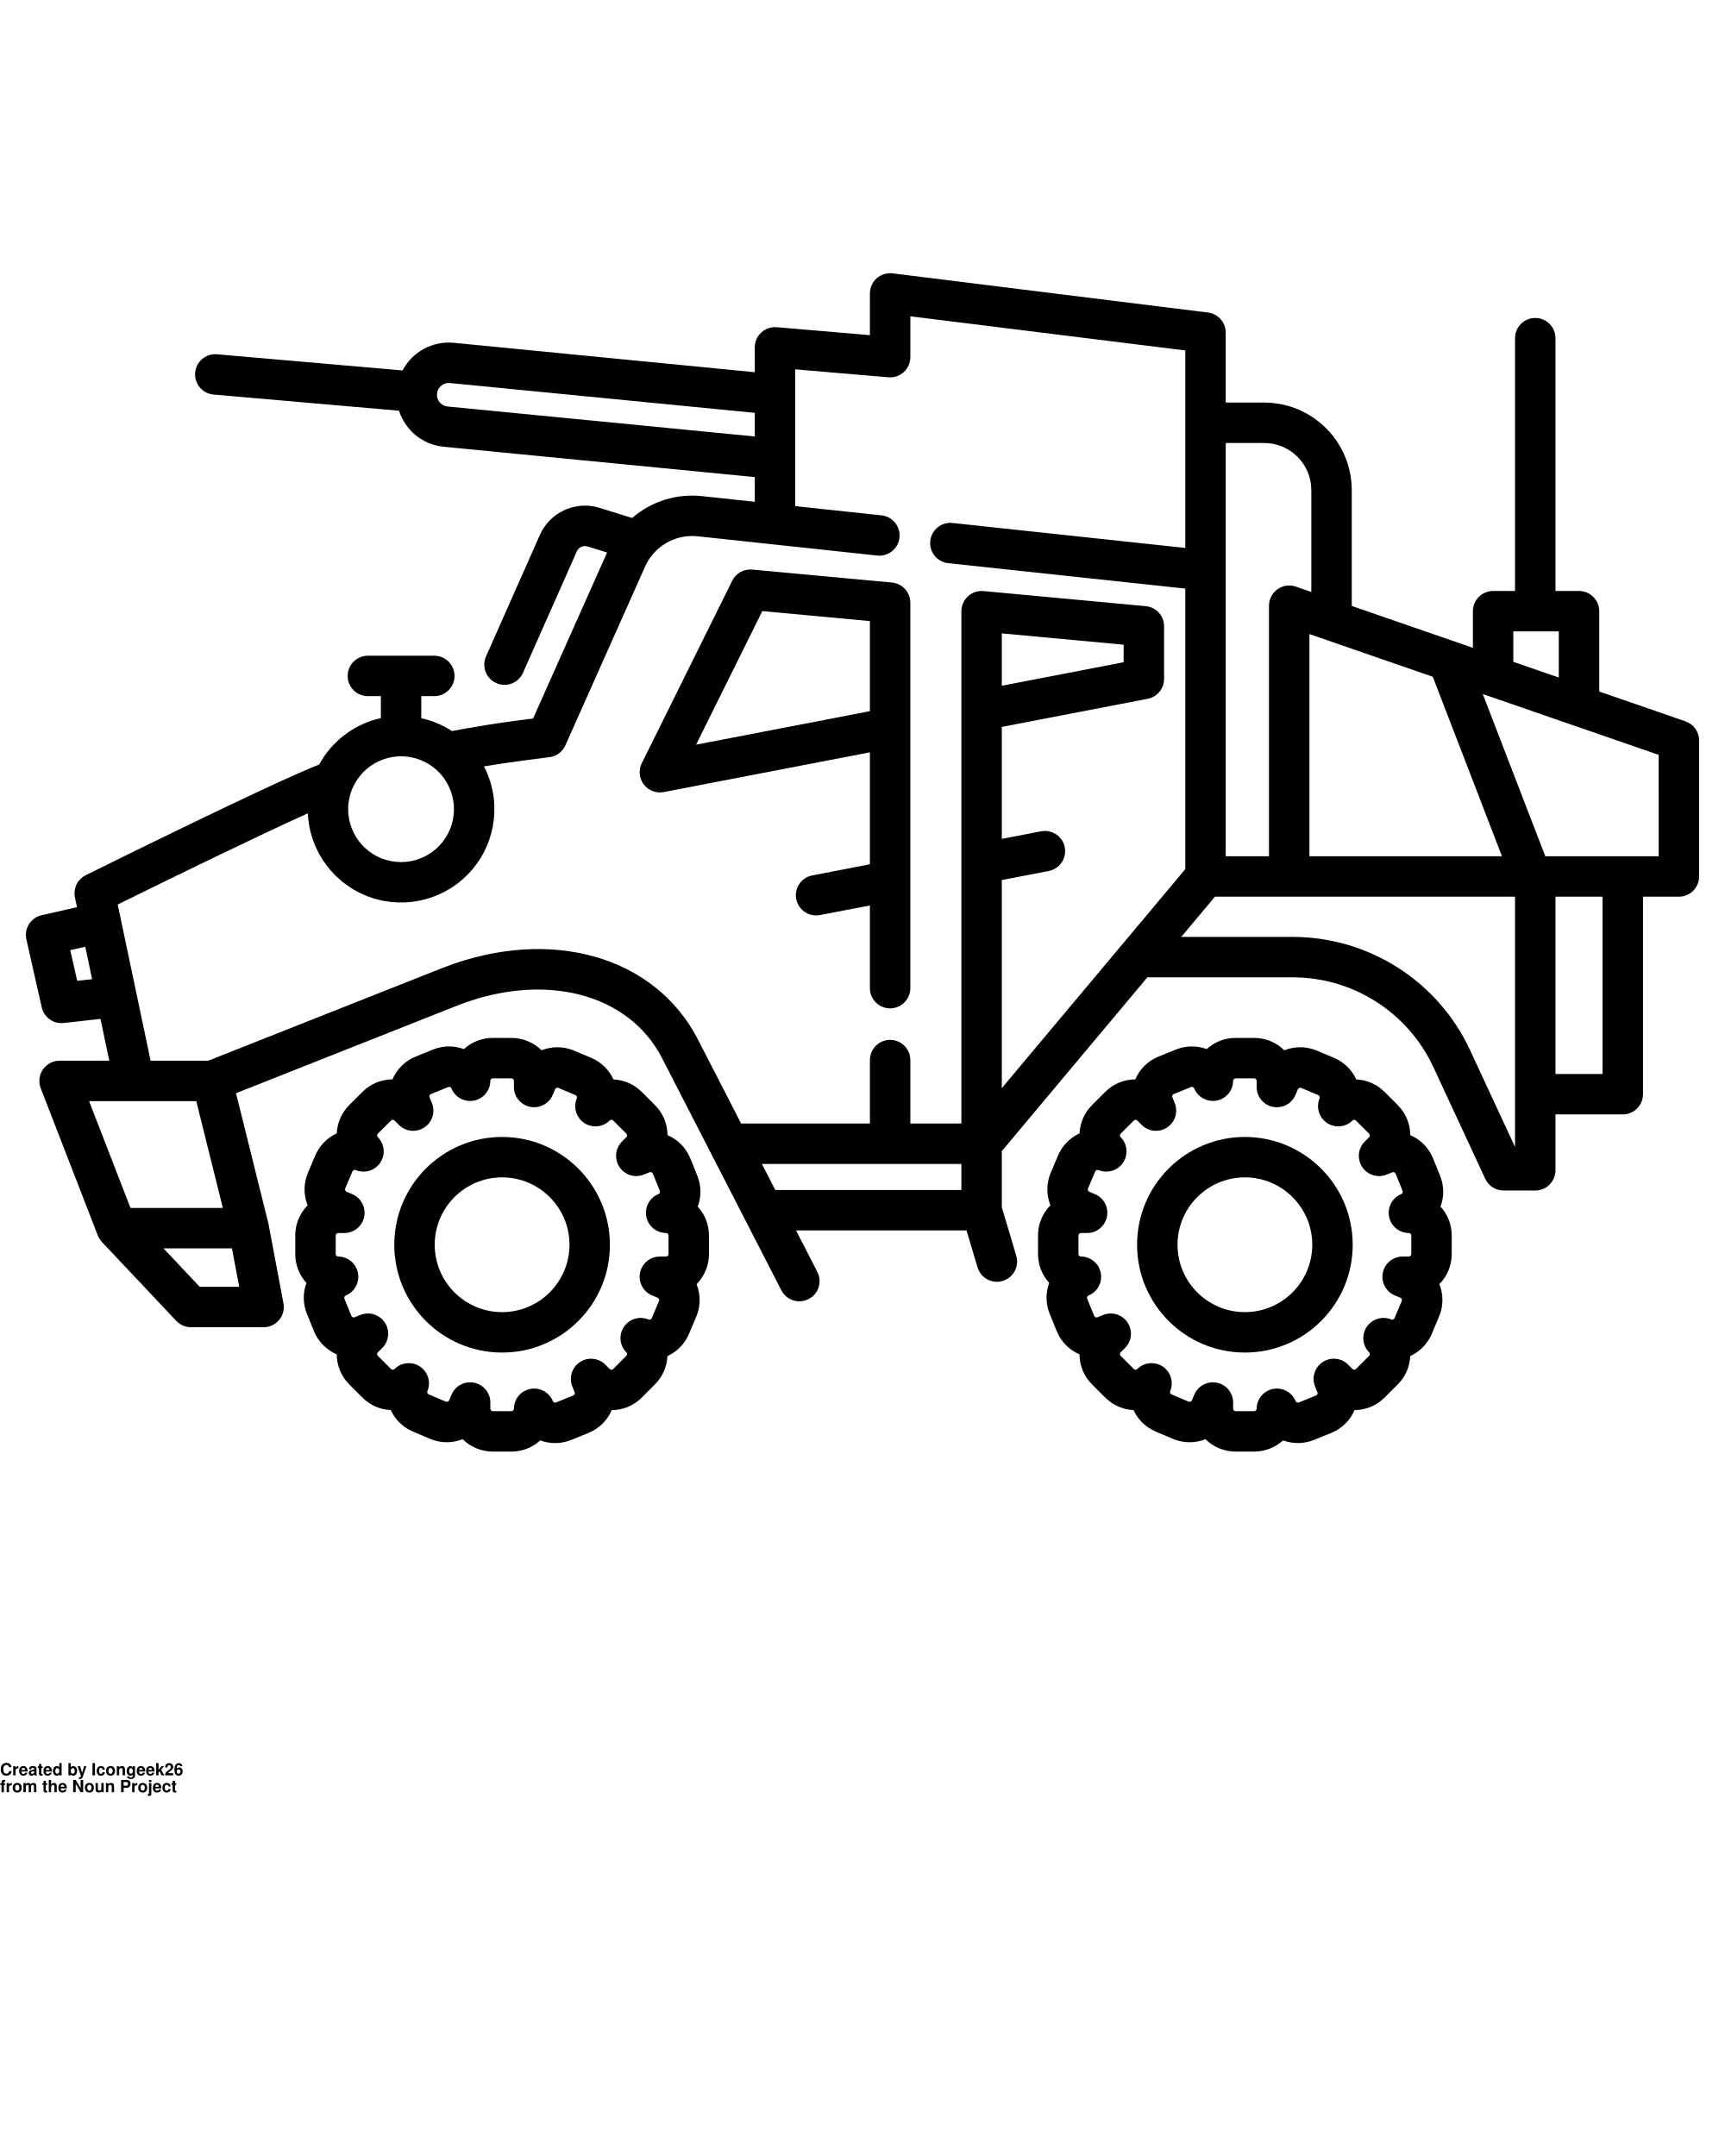
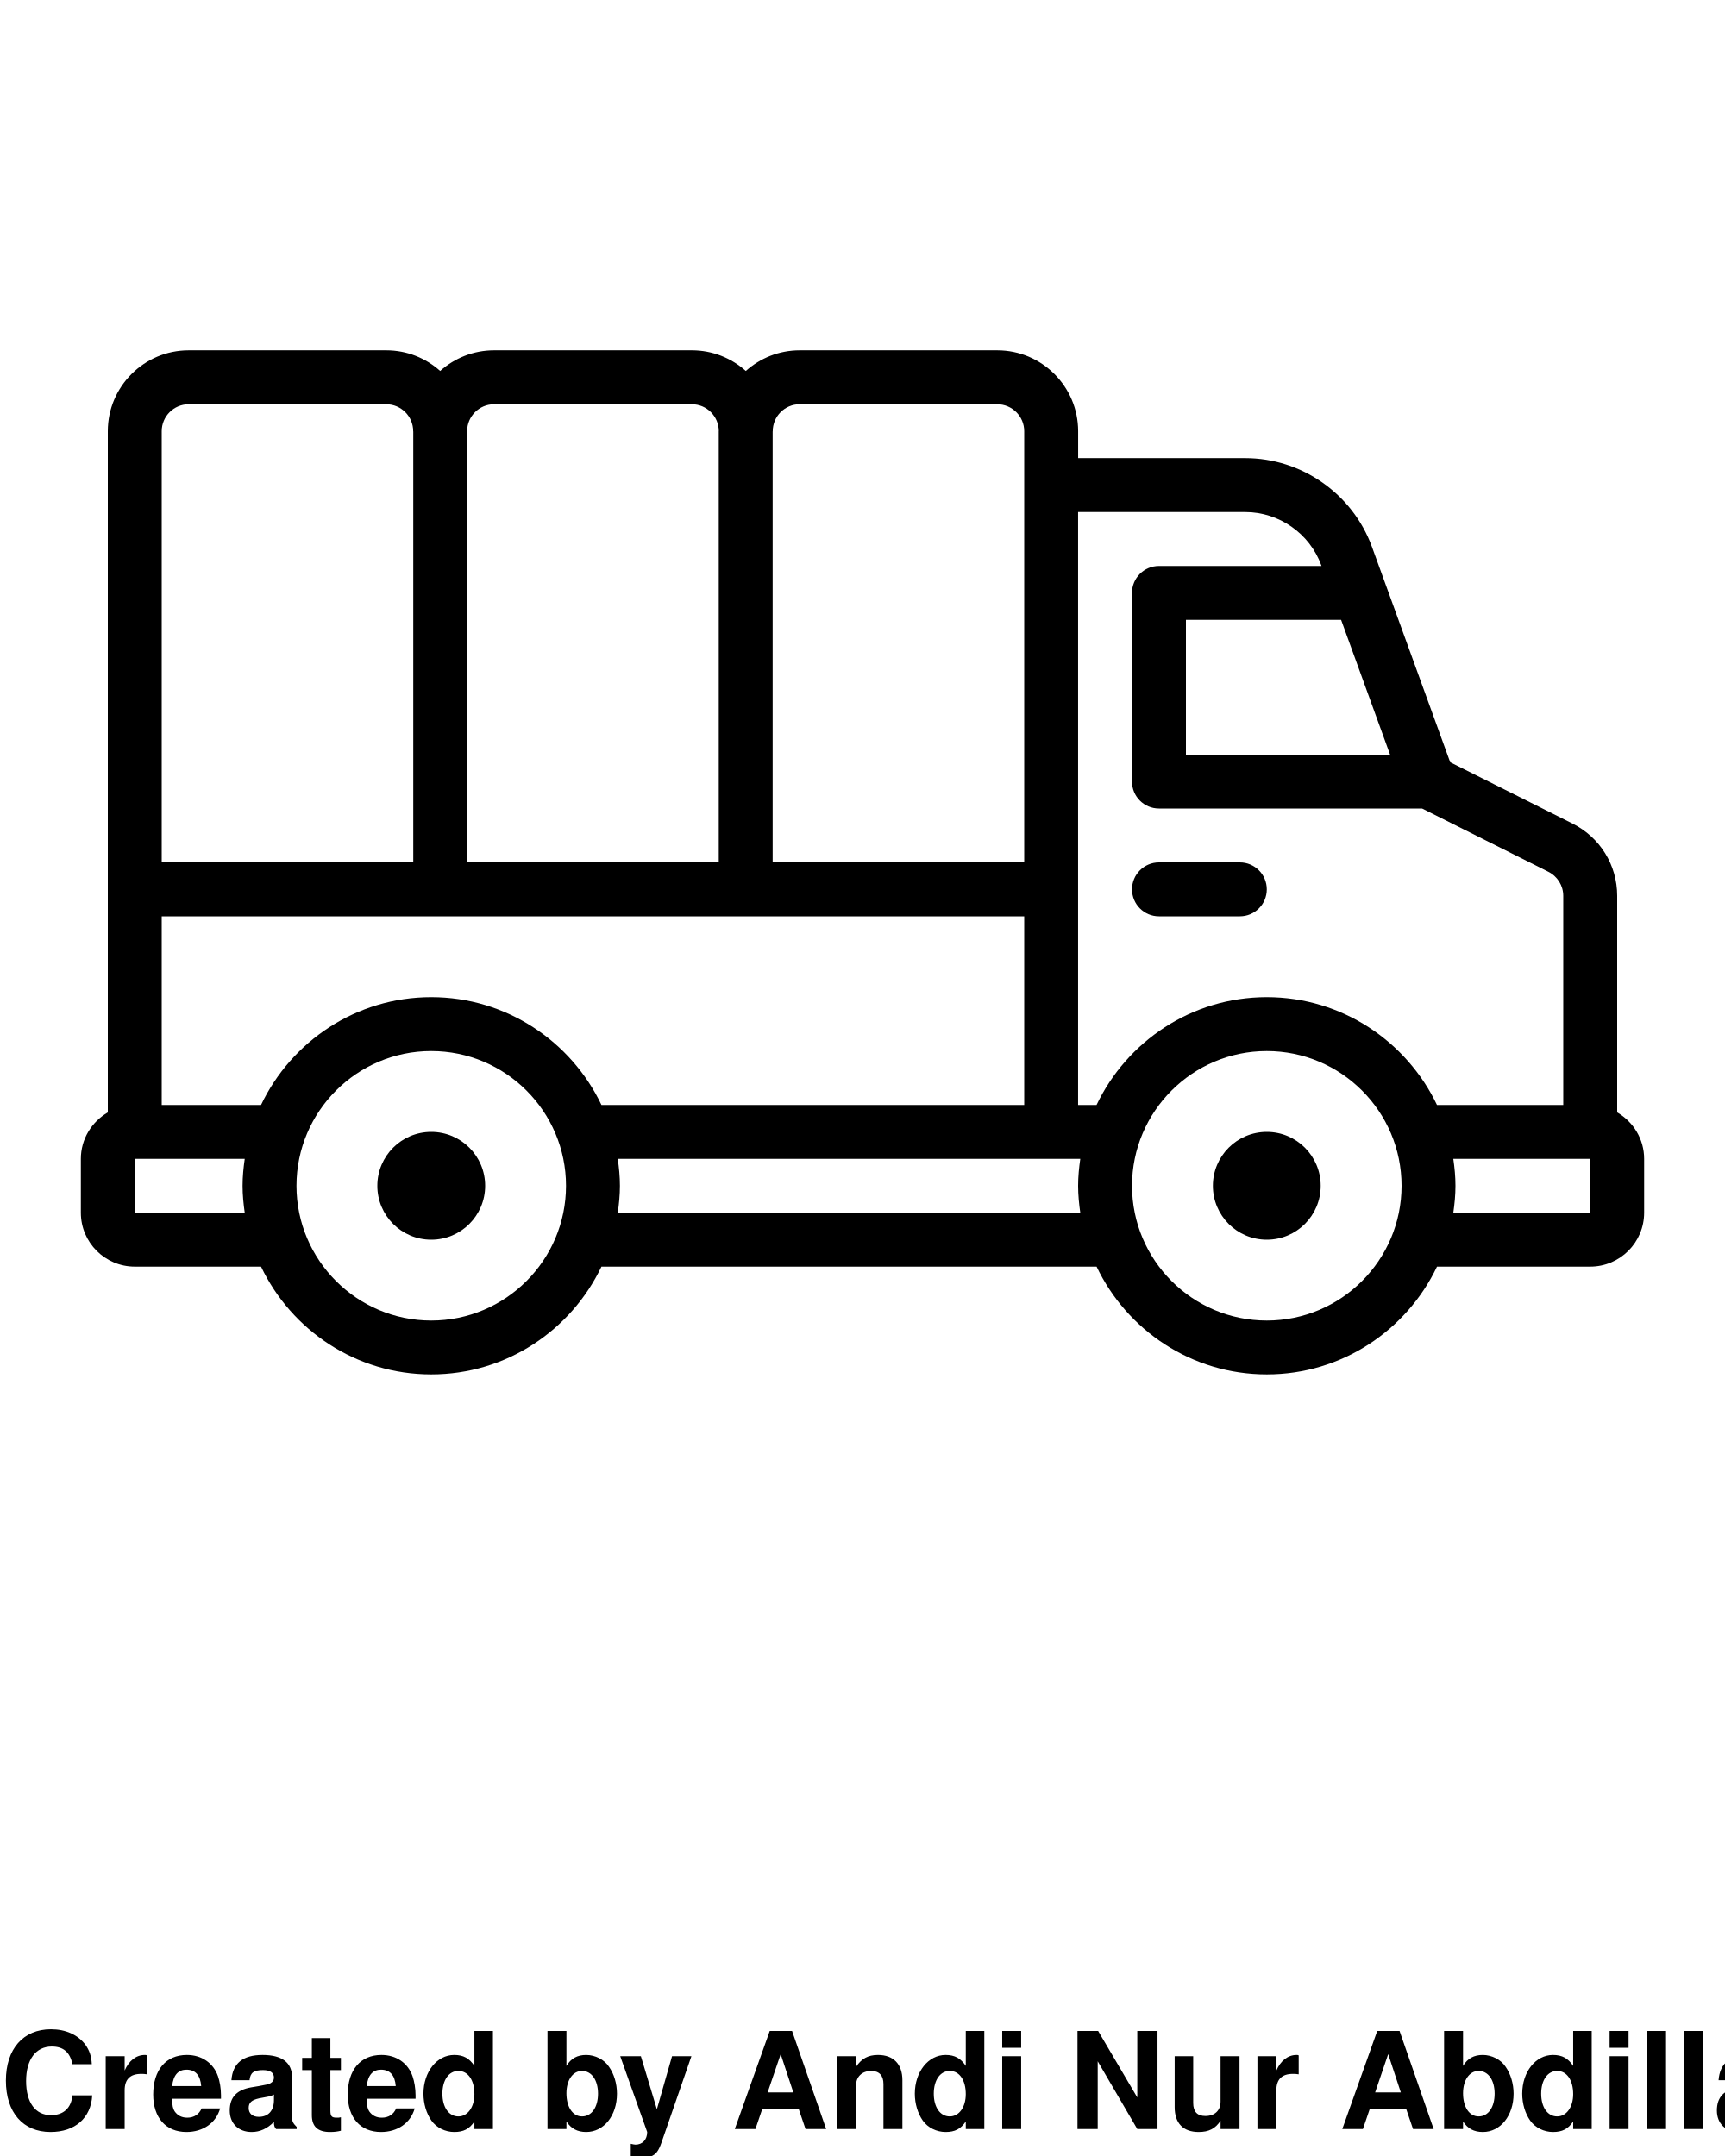
- <svg xmlns="http://www.w3.org/2000/svg" data-name="Layer 1" viewBox="0 0 512 640" x="0px" y="0px">
-   <path d="M500.28,214.129l-25.61-8.856V181.43a6,6,0,0,0-6-6h-6.99V100.39a6,6,0,0,0-12,0v75.04h-6.51a6,6,0,0,0-6,6v10.875l-35.95-12.432V145.5a26.029,26.029,0,0,0-26-26H363.81V98.73a6,6,0,0,0-5.26-5.954l-93.61-11.63A6,6,0,0,0,258.2,87.1V99.487l-27.661-2.356a6,6,0,0,0-6.509,5.979v7.384l-89.483-8.75a15.513,15.513,0,0,0-15.069,8.222l-55.056-4.8a6,6,0,0,0-1.043,11.955l55.053,4.8a15.488,15.488,0,0,0,2.891,5.233,15.333,15.333,0,0,0,10.464,5.469l92.243,9v7.329l-15.654-1.678a27.265,27.265,0,0,0-20.757,6.48l-9.658-3a14.625,14.625,0,0,0-17.716,8.038l-15.99,36.069a6,6,0,1,0,10.971,4.864l15.989-36.068a2.626,2.626,0,0,1,3.182-1.445l5.793,1.8-21.966,49.275-3.781.484c-6.769.871-13.58,1.967-20.3,3.24a27.843,27.843,0,0,0-9.1-3.813V206.65h3.86a6,6,0,0,0,0-12H109.19a6,6,0,0,0,0,12h3.86v6.517a27.637,27.637,0,0,0-18.306,13.768c-14.476,5.718-63.409,29.947-69.3,32.87a6,6,0,0,0-3.2,6.61l.605,2.872-10.5,2.393a6,6,0,0,0-4.52,7.172l4.561,20.181a6,6,0,0,0,6.516,4.64l10.92-1.215,2.612,12.412H17.68a6,6,0,0,0-5.595,8.169l16.94,43.7a5.951,5.951,0,0,0,1.242,1.937l-.012.01,22.079,23.421A6,6,0,0,0,56.7,393.99H78.23a6,6,0,0,0,5.9-7.11l-4.41-23.421-.01,0c-.022-.113-.036-.227-.064-.339l-9.6-38.606L136.2,298.311c25.663-9.857,50.457-3.376,60.292,15.76l14.488,28.2c.026.048.049.1.076.145l20.866,40.615a6,6,0,1,0,10.674-5.484l-6.319-12.3h50.6l3.244,10.893a6,6,0,1,0,11.5-3.425l-4.27-14.341V341.7l43.2-51.581H383.78a46.042,46.042,0,0,1,41.638,26.587l15.42,33.219a6,6,0,0,0,5.442,3.474h9.4a6,6,0,0,0,6-6V330.81h19.98a6,6,0,0,0,6-6V266.18h10.66a6,6,0,0,0,6-6V219.8A6,6,0,0,0,500.28,214.129ZM22.91,291.153l-2.057-9.1,4.462-1.017,2.027,9.628ZM449.17,187.43h13.5v13.693l-13.5-4.669Zm-23.905,13.459,20.542,53.291H388.65V188.226ZM363.81,169.1V131.5h11.41a14.015,14.015,0,0,1,14,14v30.223l-4.608-1.593a6,6,0,0,0-7.962,5.67v74.38H363.81V169.33c0-.027-.007-.053-.008-.081C363.8,169.2,363.81,169.15,363.81,169.1ZM132.884,120.672a3.454,3.454,0,0,1-2.367-1.231,3.494,3.494,0,0,1-.81-2.554v-.006h0a3.5,3.5,0,0,1,1.242-2.378,3.414,3.414,0,0,1,2.485-.811l90.6,8.86v7.014Zm-28.3,113.411a15.7,15.7,0,1,1-1.243,6.127A15.687,15.687,0,0,1,104.583,234.083ZM26.44,326.87H58.26l7.885,31.7H38.729ZM71,381.99H59.29L48.523,370.57H68.845ZM285.35,353.25H230.113l-3.971-7.73H285.35Zm48-73.207c-.069.073-.134.148-.2.225l-35.8,42.744v-61.77l13.887-2.681a6,6,0,1,0-2.275-11.782l-11.612,2.242V215.784l43.3-8.352a6,6,0,0,0,4.863-5.892V185.91a6,6,0,0,0-5.445-5.974l-48.16-4.48a6,6,0,0,0-6.555,5.974V333.52H270.2V314.685a6,6,0,0,0-12,0V333.52H219.977l-12.81-24.933c-12.735-24.777-43.688-33.608-75.326-21.456L61.806,314.87H44.7L34.939,268.5c14.777-7.3,41.588-20.381,56.432-27.066a27.7,27.7,0,1,0,52.29-13.93c4.1-.684,8.213-1.3,12.31-1.828l7.12-.91a6,6,0,0,0,4.719-3.509L191.46,168.2a15.3,15.3,0,0,1,15.641-9l22.312,2.392h0l31.108,3.335A6,6,0,0,0,261.806,153l-25.776-2.763v-40.6L263.691,112a6,6,0,0,0,6.509-5.978V93.892l81.61,10.139v58.621l-69.093-7.408a6,6,0,1,0-1.279,11.932l70.372,7.545V258Zm-36-76.481V188.014l36.16,3.364v5.209ZM449.68,340.473,436.3,311.656A58.083,58.083,0,0,0,383.78,278.12H350.611l10-11.94h89.07Zm25.98-21.663H461.68V266.18h13.98Zm16.66-64.63H458.667L440.1,206.018l52.217,18.056Z" />
-   <path d="M264.755,172.926l-41.49-3.85a5.993,5.993,0,0,0-5.931,3.31l-26.85,54.18a6,6,0,0,0,5.375,8.664,6.1,6.1,0,0,0,1.137-.108l61.2-11.8v33.238l-17.054,3.284a6,6,0,1,0,2.269,11.783l14.785-2.847v24.548a6,6,0,0,0,12,0V178.9A6,6,0,0,0,264.755,172.926Zm-6.555,38.18-51.589,9.942,19.646-39.643,31.943,2.964Z" />
-   <path d="M206.972,349.009l-2.081-5.142a12.62,12.62,0,0,0-6.766-6.9,12.647,12.647,0,0,0-3.728-8.927l-3.906-3.9a12.669,12.669,0,0,0-8.405-3.718,12.7,12.7,0,0,0-6.6-6.4l-5.095-2.148a12.692,12.692,0,0,0-9.656-.1,12.689,12.689,0,0,0-8.939-3.675h-5.54a12.669,12.669,0,0,0-8.556,3.321,12.677,12.677,0,0,0-9.179.139l-5.128,2.079a12.646,12.646,0,0,0-6.905,6.766,12.636,12.636,0,0,0-8.909,3.717l-3.925,3.915a12.669,12.669,0,0,0-3.7,8.4,12.688,12.688,0,0,0-6.392,6.587L91.4,348.137a12.694,12.694,0,0,0-.093,9.664,12.677,12.677,0,0,0-3.669,8.929v5.54a12.686,12.686,0,0,0,3.317,8.561A12.651,12.651,0,0,0,91.1,390l2.08,5.129a12.64,12.64,0,0,0,6.761,6.9,12.677,12.677,0,0,0,3.717,8.917l3.919,3.919a12.672,12.672,0,0,0,8.4,3.706,12.68,12.68,0,0,0,6.582,6.387l5.106,2.162a12.7,12.7,0,0,0,9.66.1,12.674,12.674,0,0,0,8.934,3.676h5.54a12.678,12.678,0,0,0,8.557-3.317,12.616,12.616,0,0,0,9.178-.143l5.128-2.079a12.69,12.69,0,0,0,6.907-6.766,12.608,12.608,0,0,0,8.912-3.722l3.921-3.921a12.662,12.662,0,0,0,3.7-8.395,12.67,12.67,0,0,0,6.391-6.581l2.158-5.105a12.621,12.621,0,0,0,.1-9.658,12.689,12.689,0,0,0,3.679-8.943v-5.54a12.664,12.664,0,0,0-3.327-8.561A12.687,12.687,0,0,0,206.972,349.009ZM198.43,372.27a.749.749,0,0,1-.73.73h-1.85a6,6,0,0,0-2.341,11.525l1.707.723a.717.717,0,0,1,.384.4.706.706,0,0,1,0,.546l-2.159,5.107a.757.757,0,0,1-.967.38,6,6,0,0,0-6.558,9.774.736.736,0,0,1,0,1.012l-3.929,3.928a.692.692,0,0,1-.5.2h0a.715.715,0,0,1-.516-.209l-1.3-1.3a6,6,0,0,0-9.8,6.491l.694,1.716a.748.748,0,0,1-.405.947l-5.134,2.081a.736.736,0,0,1-.932-.39,6,6,0,0,0-11.559,2.241.759.759,0,0,1-.73.728h-5.54a.744.744,0,0,1-.72-.73v-1.84a6,6,0,0,0-11.525-2.339l-.719,1.7a.753.753,0,0,1-.956.385l-5.1-2.16a.749.749,0,0,1-.387-.954,6,6,0,0,0-9.767-6.572.745.745,0,0,1-1.024,0l-3.919-3.92a.743.743,0,0,1-.015-1.009l1.31-1.3a6,6,0,0,0-6.473-9.822l-1.719.693a.709.709,0,0,1-.551-.011.717.717,0,0,1-.394-.392l-2.083-5.136a.744.744,0,0,1,.4-.94A6,6,0,0,0,100.355,373a.743.743,0,0,1-.715-.73v-5.54a.739.739,0,0,1,.72-.72h1.85a6,6,0,0,0,2.339-11.526l-1.705-.721a.751.751,0,0,1-.39-.953l2.16-5.1a.758.758,0,0,1,.948-.391,6,6,0,0,0,6.586-9.756.75.75,0,0,1-.01-1.026l3.924-3.915a.719.719,0,0,1,.517-.208h0a.717.717,0,0,1,.523.223l1.309,1.3a6,6,0,0,0,9.781-6.529l-.692-1.693a.7.7,0,0,1,.011-.55.718.718,0,0,1,.393-.4l5.128-2.079a.742.742,0,0,1,.954.4,6,6,0,0,0,11.553-2.257.743.743,0,0,1,.72-.726h5.54a.749.749,0,0,1,.73.73v1.84a6,6,0,0,0,11.526,2.339l.721-1.7a.732.732,0,0,1,.952-.376l5.091,2.146a.756.756,0,0,1,.389.949,6,6,0,0,0,9.758,6.585.746.746,0,0,1,1.036.009l3.915,3.905a.737.737,0,0,1-.017,1.041l-1.3,1.31a6,6,0,0,0,6.516,9.785l1.7-.688a.731.731,0,0,1,.568.011.7.7,0,0,1,.389.379l2.077,5.133a.756.756,0,0,1-.405.955A6,6,0,0,0,197.7,366.01a.744.744,0,0,1,.727.72Z" />
-   <path d="M149.03,337.5a32,32,0,1,0,32,32A32.037,32.037,0,0,0,149.03,337.5Zm0,52a20,20,0,1,1,20-20A20.023,20.023,0,0,1,149.03,389.5Z" />
-   <path d="M427.432,349.009l-2.081-5.142a12.622,12.622,0,0,0-6.764-6.9,12.732,12.732,0,0,0-3.72-8.926l-3.906-3.9a12.667,12.667,0,0,0-8.405-3.718,12.7,12.7,0,0,0-6.595-6.4l-5.1-2.148a12.706,12.706,0,0,0-9.663-.1,12.671,12.671,0,0,0-8.931-3.674h-5.54a12.68,12.68,0,0,0-8.555,3.314,12.676,12.676,0,0,0-9.18.146l-5.129,2.079a12.642,12.642,0,0,0-6.9,6.766,12.6,12.6,0,0,0-8.91,3.717l-3.925,3.915a12.681,12.681,0,0,0-3.706,8.4,12.684,12.684,0,0,0-6.388,6.583l-2.161,5.1a12.644,12.644,0,0,0-.094,9.658,12.68,12.68,0,0,0-3.679,8.937v5.54a12.683,12.683,0,0,0,3.319,8.561A12.646,12.646,0,0,0,311.56,390l2.08,5.129a12.637,12.637,0,0,0,6.765,6.9,12.606,12.606,0,0,0,3.723,8.917l3.92,3.92a12.678,12.678,0,0,0,8.4,3.708,12.667,12.667,0,0,0,6.584,6.384l5.1,2.16a12.678,12.678,0,0,0,9.661.1,12.689,12.689,0,0,0,8.939,3.675h5.54a12.67,12.67,0,0,0,8.555-3.32,12.685,12.685,0,0,0,9.18-.14l5.128-2.079a12.646,12.646,0,0,0,6.905-6.766,12.64,12.64,0,0,0,8.914-3.722l3.92-3.92a12.665,12.665,0,0,0,3.7-8.4,12.69,12.69,0,0,0,6.395-6.591l2.137-5.082a12.6,12.6,0,0,0,.11-9.675,12.693,12.693,0,0,0,3.672-8.939v-5.54a12.662,12.662,0,0,0-3.319-8.552A12.65,12.65,0,0,0,427.432,349.009ZM418.89,372.27a.744.744,0,0,1-.72.73h-1.85a6,6,0,0,0-2.342,11.524l1.707.724a.731.731,0,0,1,.375.956l-2.144,5.095a.756.756,0,0,1-.965.385,6,6,0,0,0-6.561,9.771.736.736,0,0,1,0,1.012l-3.92,3.92a.717.717,0,0,1-.517.208h0a.717.717,0,0,1-.524-.225l-1.311-1.3a6,6,0,0,0-9.778,6.534l.692,1.69a.745.745,0,0,1-.4.946l-5.129,2.079a.754.754,0,0,1-.953-.4,6,6,0,0,0-11.553,2.257.744.744,0,0,1-.72.726h-5.54a.75.75,0,0,1-.73-.73v-1.84a6,6,0,0,0-11.525-2.339l-.719,1.7a.753.753,0,0,1-.946.385l-5.106-2.162a.748.748,0,0,1-.385-.966,6,6,0,0,0-9.781-6.55.731.731,0,0,1-1.006-.01l-3.928-3.928a.694.694,0,0,1-.2-.5.716.716,0,0,1,.208-.517l1.3-1.3a6,6,0,0,0-6.488-9.806l-1.725.7a.7.7,0,0,1-.542-.015.716.716,0,0,1-.4-.391l-2.082-5.135a.742.742,0,0,1,.4-.938A6,6,0,0,0,320.825,373a.748.748,0,0,1-.725-.73v-5.54a.744.744,0,0,1,.73-.72h1.84a6,6,0,0,0,2.352-11.52l-1.707-.727a.75.75,0,0,1-.389-.953l2.158-5.1a.751.751,0,0,1,.956-.388,6,6,0,0,0,6.571-9.768.742.742,0,0,1,0-1.017l3.934-3.923a.691.691,0,0,1,.5-.2h0a.716.716,0,0,1,.516.207l1.3,1.3a6,6,0,0,0,9.808-6.486l-.693-1.72a.71.71,0,0,1,.011-.55.718.718,0,0,1,.393-.4l5.134-2.081a.735.735,0,0,1,.932.39A6,6,0,0,0,366,320.836a.759.759,0,0,1,.73-.726h5.54a.744.744,0,0,1,.72.73v1.84a6,6,0,0,0,11.526,2.339l.721-1.7a.747.747,0,0,1,.962-.376l5.091,2.146a.745.745,0,0,1,.389.949,6,6,0,0,0,9.757,6.585.747.747,0,0,1,1.037.009l3.906,3.9a.75.75,0,0,1,.008,1.033l-1.31,1.31a6,6,0,0,0,6.488,9.806l1.719-.694a.715.715,0,0,1,.558.01.7.7,0,0,1,.386.381l2.083,5.147a.742.742,0,0,1-.4.939,6,6,0,0,0,2.257,11.553.744.744,0,0,1,.727.72Z" />
-   <path d="M369.5,337.5a32,32,0,1,0,32,32A32.036,32.036,0,0,0,369.5,337.5Zm0,52a20,20,0,1,1,20-20A20.023,20.023,0,0,1,369.5,389.5Z" />
-   <text x="0" y="527" fill="#000000" font-size="5px" font-weight="bold" font-family="'Helvetica Neue', Helvetica, Arial-Unicode, Arial, Sans-serif">Created by Icongeek26</text>
-   <text x="0" y="532" fill="#000000" font-size="5px" font-weight="bold" font-family="'Helvetica Neue', Helvetica, Arial-Unicode, Arial, Sans-serif">from the Noun Project</text>
+ <svg xmlns="http://www.w3.org/2000/svg" viewBox="0 0 64 80" x="0px" y="0px">
+   <g>
+     <g>
+       <path d="M43,34h3c.553,0,1-.448,1-1s-.447-1-1-1h-3c-.553,0-1,.448-1,1s.447,1,1,1Z" />
+       <path d="M60,41.278v-8.038c0-1.144-.638-2.172-1.662-2.684l-4.533-2.272-2.906-8c-.721-1.965-2.609-3.285-4.698-3.285h-6.2v-1c0-1.654-1.346-3-3-3h-7.33c-.768,0-1.469,.29-2,.766-.531-.476-1.232-.766-2-.766h-7.34c-.768,0-1.469,.29-2,.766-.531-.476-1.232-.766-2-.766H7c-1.654,0-3,1.346-3,3v25.278c-.595,.347-1,.985-1,1.722v2c0,1.103,.897,2,2,2h4.685c1.126,2.361,3.53,4,6.315,4s5.189-1.639,6.315-4h18.37c1.126,2.361,3.53,4,6.315,4s5.189-1.639,6.315-4h5.685c1.103,0,2-.897,2-2v-2c0-.737-.405-1.375-1-1.722Zm-8.427-13.278h-7.573v-5h5.757l1.816,5Zm-5.373-9c1.254,0,2.388,.793,2.82,1.971l.01,.029h-6.031c-.553,0-1,.448-1,1v7c0,.552,.447,1,1,1h9.763l4.68,2.345c.343,.172,.557,.515,.557,.895v7.76h-4.685c-1.126-2.361-3.53-4-6.315-4s-5.189,1.639-6.315,4h-.685V19h6.2Zm-23.885,22c-1.126-2.361-3.53-4-6.315-4s-5.189,1.639-6.315,4h-3.685v-7H38v7h-15.685Zm7.355-26h7.33c.552,0,1,.449,1,1v16h-9.333v-15.986l.003-.015c0-.551,.448-1,1-1Zm-11.34,0h7.34c.549,0,.994,.445,.999,.993l-.002,.007v16h-9.334V16l-.002-.007c.004-.548,.449-.993,.999-.993Zm-12.33,1c0-.551,.448-1,1-1h7.33c.552,0,1,.449,1,1l.003,.015v15.986H6V16Zm-1,29v-2h4.08c-.047,.328-.08,.66-.08,1s.033,.672,.08,1H5Zm11,4c-2.757,0-5-2.243-5-5s2.243-5,5-5,5,2.243,5,5-2.243,5-5,5Zm6.92-4c.047-.328,.08-.66,.08-1s-.033-.672-.08-1h17.16c-.047,.328-.08,.66-.08,1s.033,.672,.08,1H22.92Zm24.08,4c-2.757,0-5-2.243-5-5s2.243-5,5-5,5,2.243,5,5-2.243,5-5,5Zm12-4h-5.08c.047-.328,.08-.66,.08-1s-.033-.672-.08-1h5.08v2Z" />
+       <circle cx="16" cy="44" r="2" />
+       <circle cx="47" cy="44" r="2" />
+     </g>
+   </g>
+   <text x="0" y="79" fill="#000000" font-size="5px" font-weight="bold" font-family="'Helvetica Neue', Helvetica, Arial-Unicode, Arial, Sans-serif">Created by Andi Nur Abdillah</text>
+   <text x="0" y="84" fill="#000000" font-size="5px" font-weight="bold" font-family="'Helvetica Neue', Helvetica, Arial-Unicode, Arial, Sans-serif">from the Noun Project</text>
</svg>
